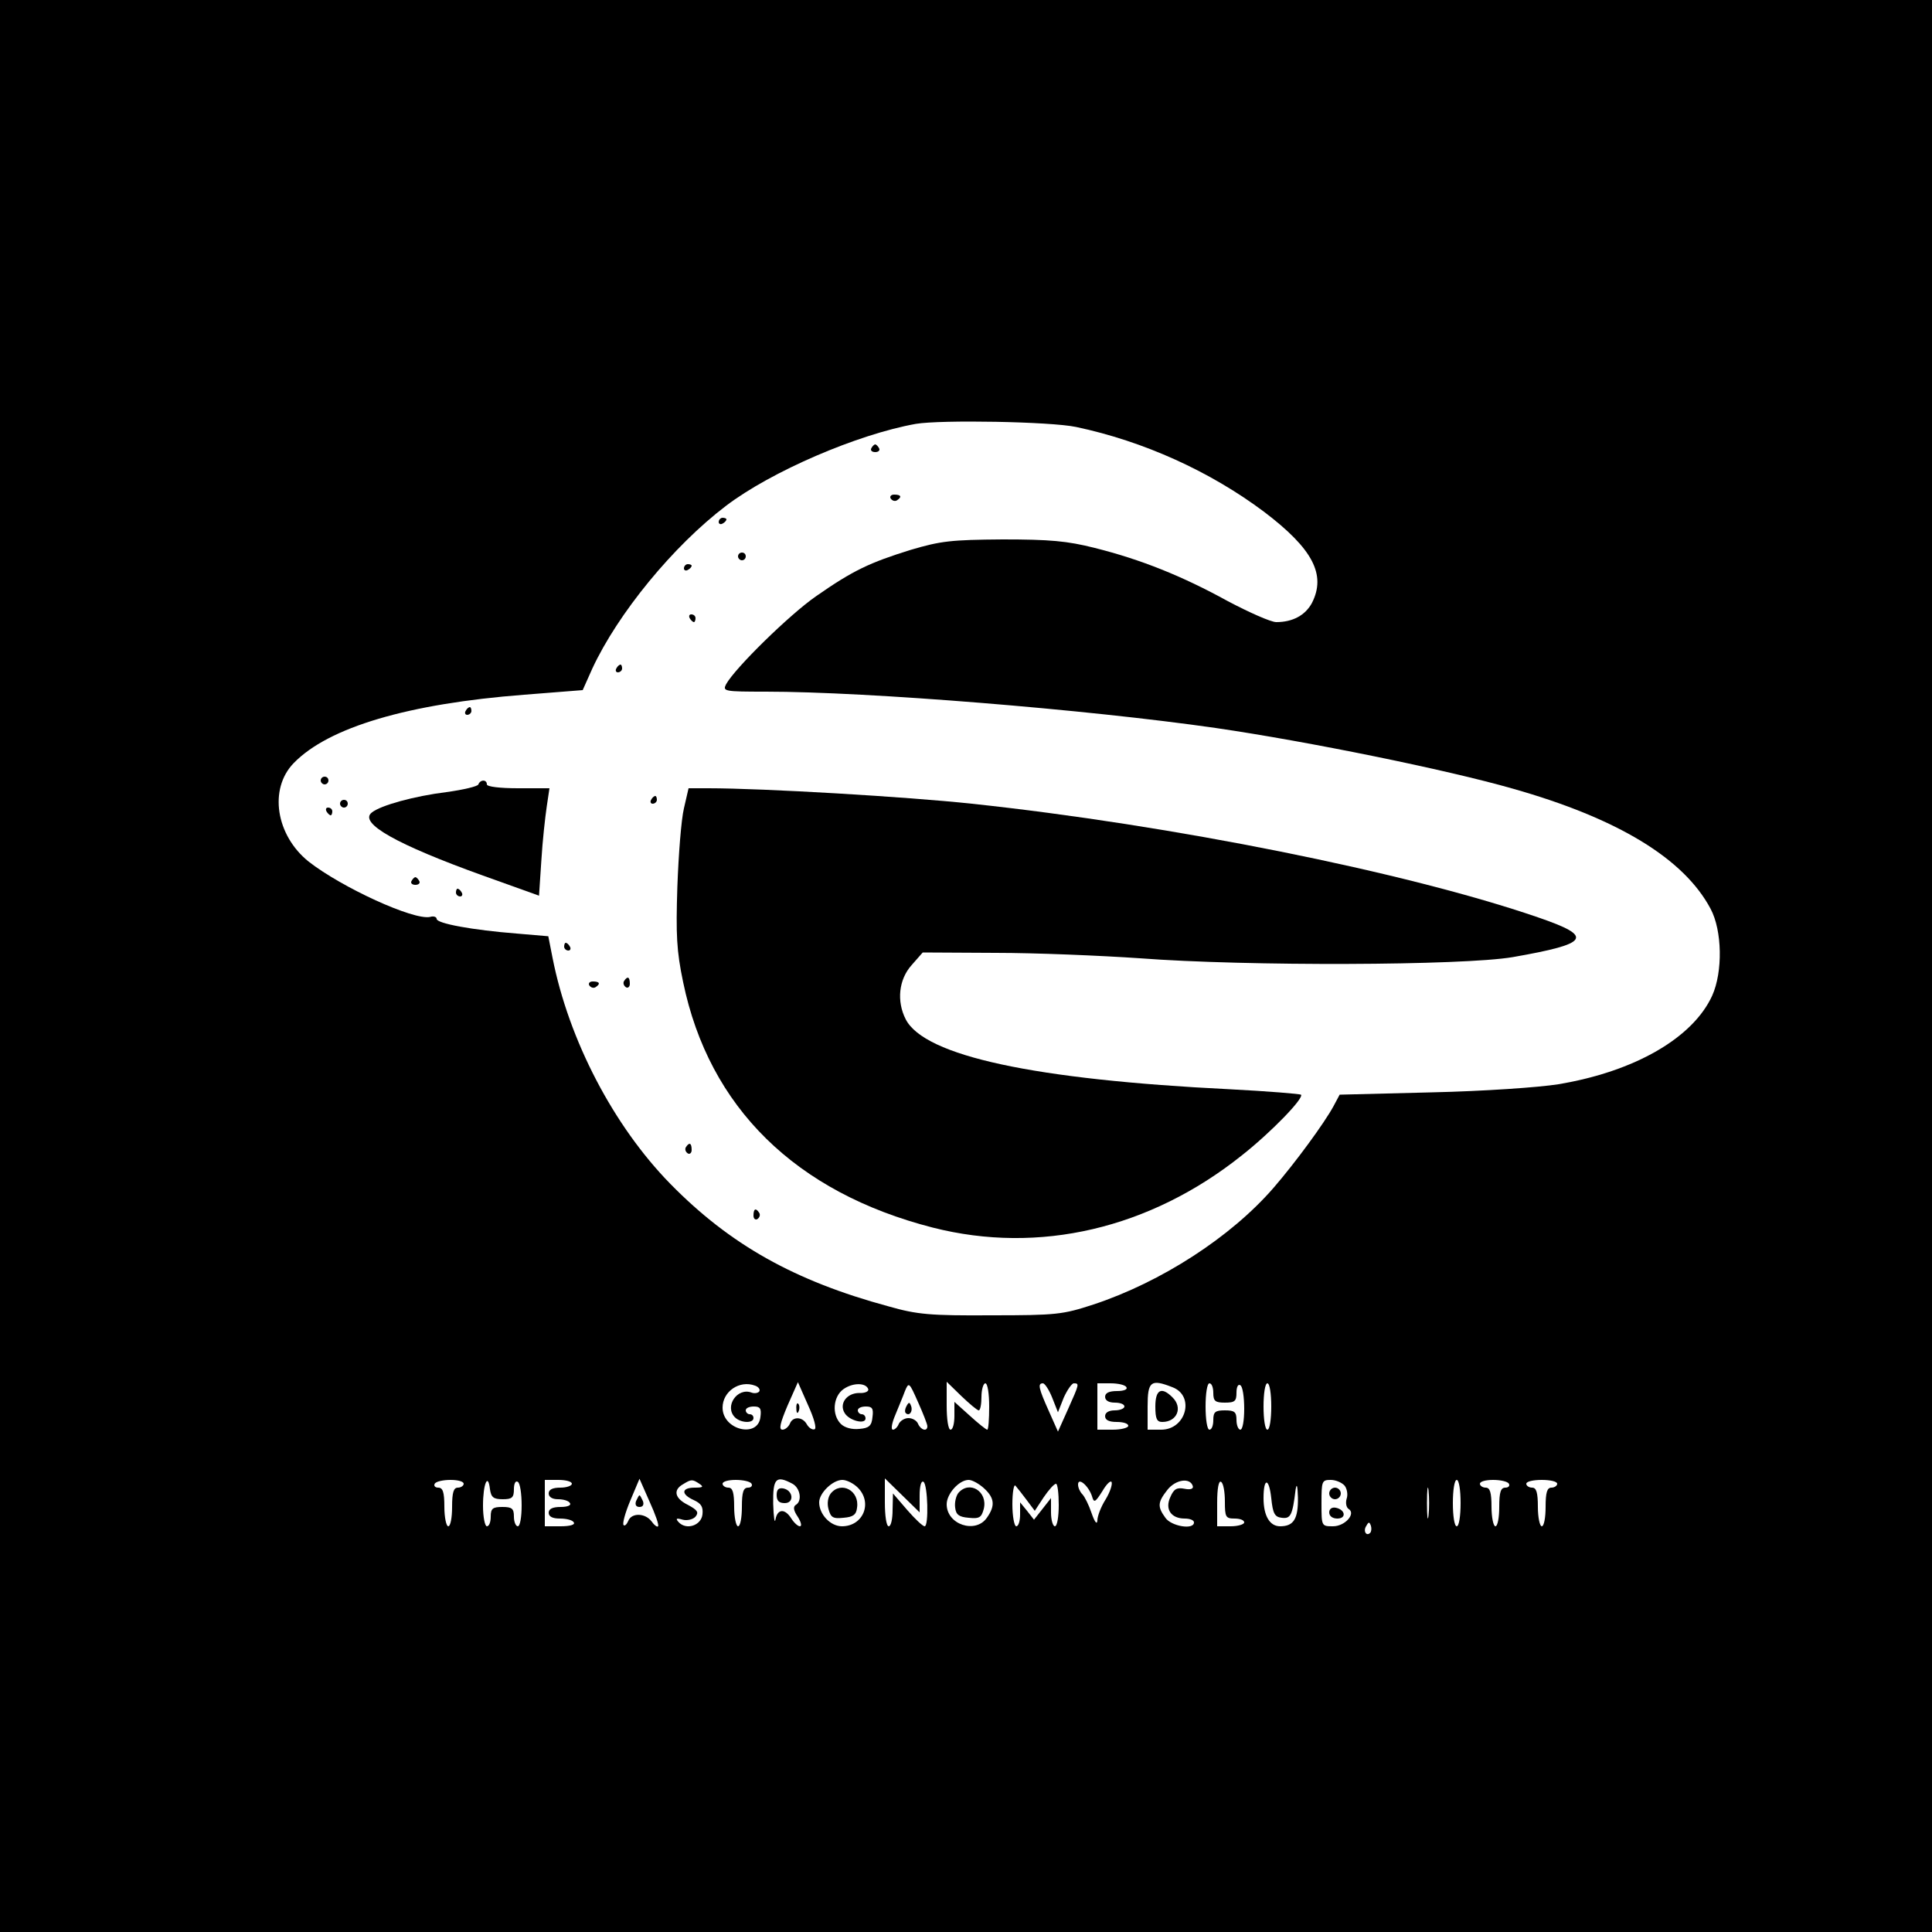
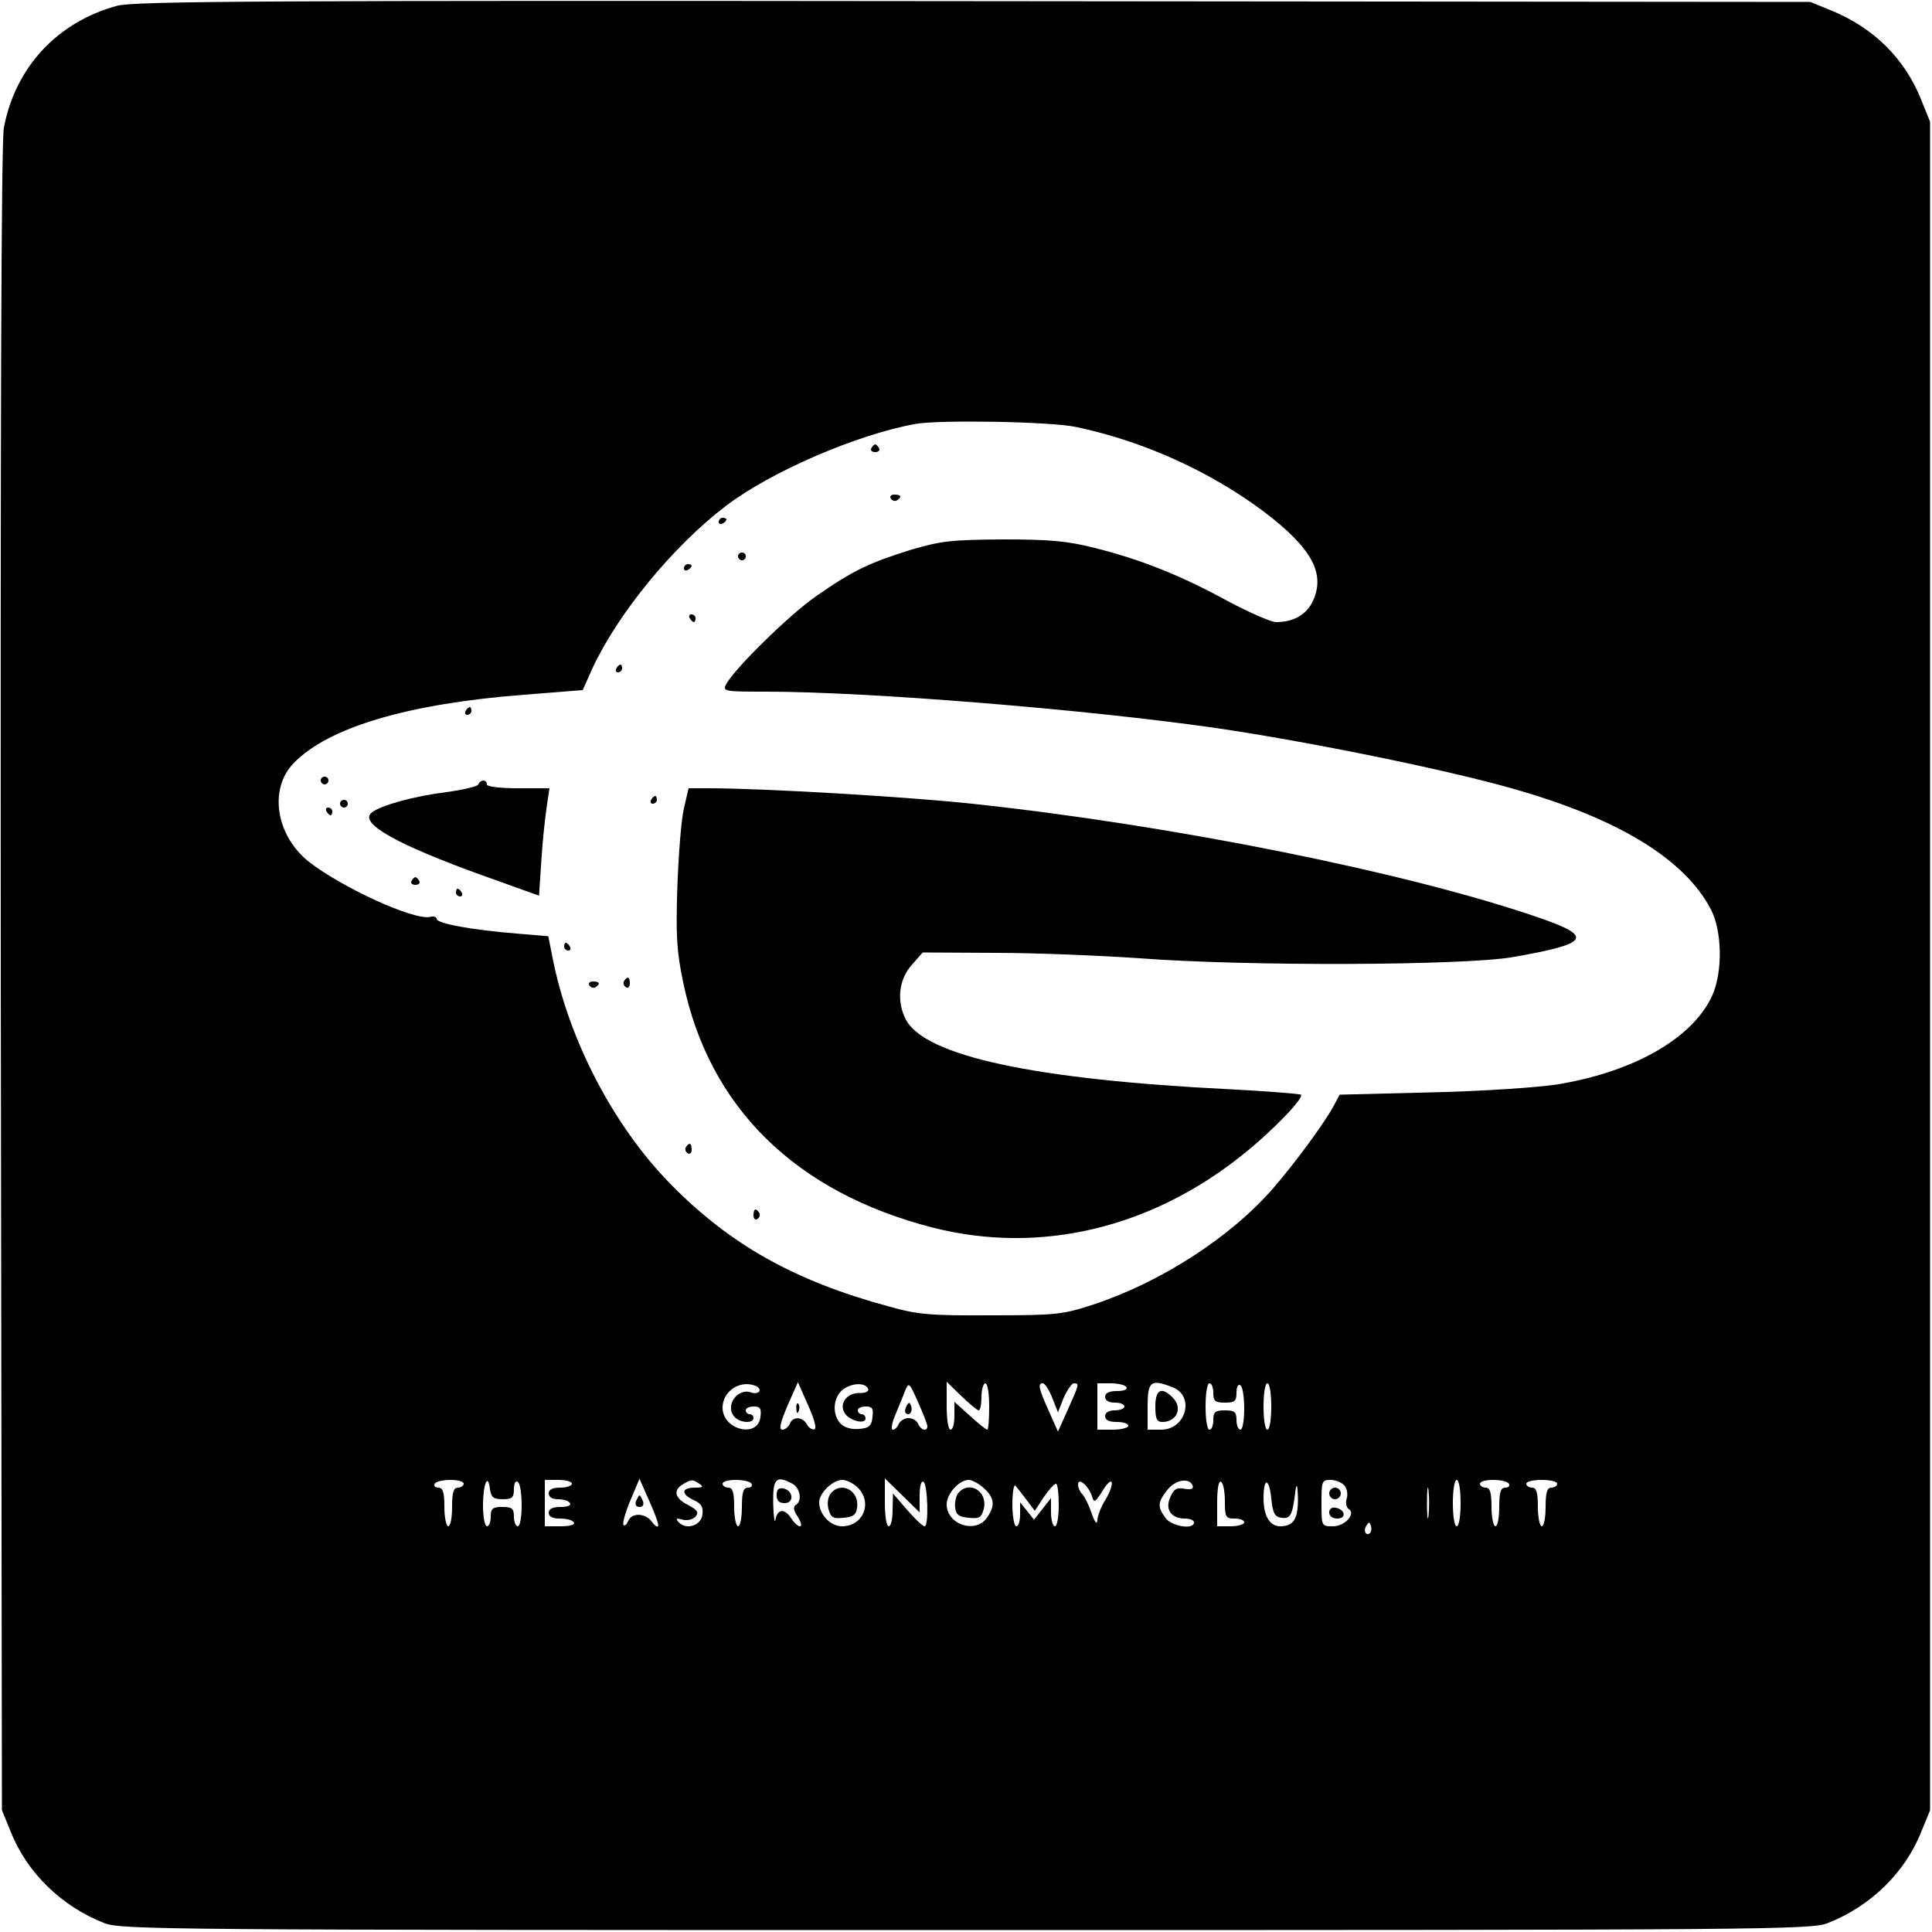
<svg xmlns="http://www.w3.org/2000/svg" version="1.0" width="500pt" height="500pt" viewBox="0 0 500 500" preserveAspectRatio="xMidYMid meet">
  <g transform="translate(0,500) scale(0.1,-0.1)" fill="#000000" stroke="none">
-     <path d="M0 2500 l0 -2500 2500 0 2500 0 0 2500 0 2500 -2500 0 -2500 0 0 -2500z m2785 1395 c175 -37 347 -115 487 -220 125 -95 161 -162 123 -236 -17 -31 -49 -49 -92 -49 -14 0 -70 25 -125 54 -118 65 -225 108 -345 138 -71 18 -116 22 -238 22 -134 -1 -160 -4 -238 -27 -106 -33 -149 -53 -245 -120 -68 -47 -210 -186 -233 -228 -9 -18 -5 -19 103 -19 265 0 830 -46 1164 -94 240 -35 598 -108 769 -157 272 -77 443 -181 512 -311 30 -56 32 -163 4 -225 -50 -109 -200 -196 -398 -229 -49 -8 -193 -18 -327 -21 l-239 -6 -16 -30 c-24 -44 -98 -145 -155 -211 -111 -128 -291 -244 -466 -302 -80 -26 -95 -28 -265 -28 -158 -1 -191 2 -265 23 -244 66 -411 160 -565 317 -147 150 -263 372 -305 585 l-11 56 -82 7 c-114 9 -207 26 -207 38 0 5 -8 8 -17 5 -43 -9 -228 76 -314 143 -85 68 -104 188 -39 255 90 93 297 154 596 177 l152 12 25 56 c66 142 209 317 346 421 117 89 340 185 491 212 65 11 349 6 415 -8z m-831 -2481 c9 -3 14 -10 11 -15 -3 -4 -12 -6 -20 -3 -37 14 -71 -36 -43 -64 15 -15 48 -16 48 -2 0 6 -4 10 -10 10 -5 0 -10 5 -10 10 0 6 9 10 21 10 16 0 20 -5 17 -27 -6 -56 -98 -34 -98 24 0 42 44 72 84 57z m154 -113 c-6 -2 -15 4 -20 13 -11 20 -37 21 -44 1 -4 -8 -12 -15 -19 -15 -10 0 -6 17 13 62 l27 61 26 -59 c16 -35 23 -61 17 -63z m139 104 c2 -6 -9 -11 -23 -10 -33 0 -53 -28 -38 -52 12 -20 54 -30 54 -14 0 6 -4 11 -10 11 -5 0 -10 5 -10 10 0 6 9 10 21 10 16 0 20 -5 17 -27 -2 -23 -9 -29 -34 -31 -19 -2 -38 3 -48 13 -24 24 -20 71 7 90 24 17 58 17 64 0z m153 -96 c0 -15 -17 -10 -24 6 -3 8 -14 15 -25 15 -10 0 -21 -7 -25 -15 -3 -8 -10 -15 -15 -15 -6 0 -3 17 6 38 8 20 20 48 25 62 10 24 11 23 34 -29 13 -29 24 -57 24 -62z m133 41 c4 0 7 16 7 35 0 19 5 35 10 35 6 0 10 -27 10 -60 0 -33 -2 -60 -5 -60 -3 0 -23 16 -45 36 l-40 36 0 -36 c0 -20 -4 -36 -10 -36 -6 0 -10 27 -10 62 l0 62 38 -37 c21 -20 41 -37 45 -37z m190 33 l15 -38 15 38 c9 20 21 37 26 37 15 0 14 -2 -15 -67 l-26 -58 -24 54 c-26 58 -29 71 -15 71 5 0 16 -17 24 -37z m192 27 c4 -6 -7 -10 -24 -10 -21 0 -31 -5 -31 -15 0 -9 9 -15 25 -15 14 0 25 -4 25 -10 0 -5 -11 -10 -25 -10 -16 0 -25 -6 -25 -15 0 -10 10 -15 30 -15 17 0 30 -4 30 -10 0 -5 -18 -10 -40 -10 l-40 0 0 60 0 60 34 0 c19 0 38 -4 41 -10z m119 0 c59 -22 36 -110 -29 -110 l-35 0 0 60 c0 65 8 72 64 50z m106 -15 c0 -21 5 -25 30 -25 26 0 30 4 30 26 0 14 4 23 10 19 6 -3 10 -31 10 -61 0 -30 -4 -54 -10 -54 -5 0 -10 11 -10 25 0 21 -5 25 -30 25 -25 0 -30 -4 -30 -25 0 -14 -4 -25 -10 -25 -6 0 -10 27 -10 60 0 33 4 60 10 60 6 0 10 -11 10 -25z m150 -35 c0 -33 -4 -60 -10 -60 -6 0 -10 27 -10 60 0 33 4 60 10 60 6 0 10 -27 10 -60z m-2090 -200 c0 -5 -7 -10 -15 -10 -11 0 -15 -12 -15 -50 0 -27 -4 -50 -10 -50 -5 0 -10 23 -10 50 0 39 -4 50 -16 50 -8 0 -12 5 -9 10 3 6 22 10 41 10 19 0 34 -4 34 -10z m101 -40 c24 0 29 4 29 26 0 14 4 23 10 19 6 -3 10 -31 10 -61 0 -30 -4 -54 -10 -54 -5 0 -10 11 -10 25 0 21 -5 25 -30 25 -25 0 -30 -4 -30 -25 0 -14 -4 -25 -10 -25 -5 0 -10 24 -10 53 0 57 13 87 18 43 3 -21 9 -26 33 -26z m179 40 c0 -5 -13 -10 -30 -10 -20 0 -30 -5 -30 -15 0 -9 9 -15 24 -15 14 0 28 -4 31 -10 4 -6 -7 -10 -24 -10 -21 0 -31 -5 -31 -15 0 -10 10 -15 29 -15 17 0 33 -4 36 -10 4 -6 -10 -10 -34 -10 l-41 0 0 60 0 60 35 0 c19 0 35 -4 35 -10z m223 -110 c-2 -3 -10 3 -17 13 -17 22 -52 22 -60 1 -4 -9 -9 -14 -12 -11 -4 3 4 32 17 63 l24 57 26 -59 c15 -33 25 -61 22 -64z m107 110 c12 -8 9 -10 -12 -10 -35 0 -36 -17 -3 -32 20 -9 25 -18 23 -37 -3 -29 -42 -42 -62 -20 -8 9 -6 11 11 6 12 -3 27 1 33 8 9 11 5 17 -19 30 -35 17 -40 39 -13 54 21 13 24 13 42 1z m135 0 c3 -5 -1 -10 -9 -10 -12 0 -16 -11 -16 -50 0 -27 -4 -50 -10 -50 -5 0 -10 23 -10 50 0 38 -4 50 -15 50 -8 0 -15 5 -15 10 0 6 15 10 34 10 19 0 38 -4 41 -10z m106 0 c20 -11 26 -45 8 -55 -7 -5 -5 -15 6 -31 8 -13 11 -24 5 -24 -5 0 -15 9 -22 20 -17 27 -36 25 -41 -2 -2 -13 -5 5 -6 40 -1 66 7 75 50 52z m169 -10 c39 -39 14 -100 -41 -100 -30 0 -59 31 -59 62 0 24 35 58 60 58 11 0 29 -9 40 -20z m160 -21 c0 25 4 40 10 36 11 -7 14 -115 3 -115 -5 0 -25 19 -45 42 l-37 43 -1 -42 c0 -24 -4 -43 -10 -43 -6 0 -10 27 -10 62 l0 62 45 -44 45 -44 0 43z m167 19 c27 -25 29 -45 7 -76 -29 -42 -104 -18 -104 35 0 27 32 63 57 63 9 0 27 -10 40 -22z m279 -20 c5 -18 8 -17 27 13 11 19 22 29 24 23 2 -7 -5 -27 -16 -45 -12 -19 -21 -43 -21 -54 -1 -12 -7 -4 -15 19 -7 21 -18 43 -24 49 -6 6 -11 17 -11 25 0 20 27 -3 36 -30z m261 26 c2 -7 -6 -10 -21 -7 -20 4 -28 0 -37 -21 -15 -32 2 -56 37 -56 13 0 24 -4 24 -10 0 -20 -59 -10 -74 12 -21 29 -20 40 5 72 21 27 59 33 66 10z m83 -40 c0 -40 2 -44 25 -44 14 0 25 -4 25 -10 0 -5 -16 -10 -35 -10 l-35 0 0 61 c0 37 4 58 10 54 6 -3 10 -26 10 -51z m147 -42 c23 -3 28 6 36 73 3 18 5 10 6 -20 1 -56 -11 -75 -46 -75 -27 0 -43 27 -43 73 0 53 14 54 20 0 4 -40 9 -49 27 -51z m163 83 c6 -8 9 -23 5 -34 -3 -10 -1 -22 5 -26 20 -12 -9 -45 -40 -45 -30 0 -30 0 -30 60 0 57 1 60 24 60 13 0 29 -7 36 -15z m217 -77 c-2 -18 -4 -4 -4 32 0 36 2 50 4 33 2 -18 2 -48 0 -65z m83 32 c0 -33 -4 -60 -10 -60 -6 0 -10 27 -10 60 0 33 4 60 10 60 6 0 10 -27 10 -60z m125 50 c3 -5 -1 -10 -9 -10 -12 0 -16 -11 -16 -50 0 -27 -4 -50 -10 -50 -5 0 -10 23 -10 50 0 38 -4 50 -15 50 -8 0 -15 5 -15 10 0 6 15 10 34 10 19 0 38 -4 41 -10z m125 0 c0 -5 -7 -10 -15 -10 -11 0 -15 -12 -15 -50 0 -27 -4 -50 -10 -50 -5 0 -10 23 -10 50 0 38 -4 50 -15 50 -8 0 -15 5 -15 10 0 6 18 10 40 10 22 0 40 -4 40 -10z m-1373 -42 l21 -28 23 35 c13 19 27 35 32 35 4 0 7 -25 7 -55 0 -30 -4 -55 -10 -55 -5 0 -10 16 -10 36 l0 37 -22 -28 -22 -28 -18 23 -18 22 0 -31 c0 -17 -4 -31 -10 -31 -5 0 -10 26 -10 57 0 31 4 53 8 48 5 -6 18 -22 29 -37z m889 -85 c-10 -10 -19 5 -10 18 6 11 8 11 12 0 2 -7 1 -15 -2 -18z" />
+     <path d="M303 4985 c-155 -42 -264 -160 -293 -316 -7 -36 -9 -797 -8 -2204 l3 -2150 23 -56 c42 -106 132 -193 242 -236 43 -17 160 -18 2230 -18 2070 0 2187 1 2230 18 110 43 200 130 242 236 l23 56 0 2185 0 2185 -23 57 c-43 107 -123 186 -233 231 l-54 22 -2165 2 c-1843 2 -2173 0 -2217 -12z m2482 -1090 c175 -37 347 -115 487 -220 125 -95 161 -162 123 -236 -17 -31 -49 -49 -92 -49 -14 0 -70 25 -125 54 -118 65 -225 108 -345 138 -71 18 -116 22 -238 22 -134 -1 -160 -4 -238 -27 -106 -33 -149 -53 -245 -120 -68 -47 -210 -186 -233 -228 -9 -18 -5 -19 103 -19 265 0 830 -46 1164 -94 240 -35 598 -108 769 -157 272 -77 443 -181 512 -311 30 -56 32 -163 4 -225 -50 -109 -200 -196 -398 -229 -49 -8 -193 -18 -327 -21 l-239 -6 -16 -30 c-24 -44 -98 -145 -155 -211 -111 -128 -291 -244 -466 -302 -80 -26 -95 -28 -265 -28 -158 -1 -191 2 -265 23 -244 66 -411 160 -565 317 -147 150 -263 372 -305 585 l-11 56 -82 7 c-114 9 -207 26 -207 38 0 5 -8 8 -17 5 -43 -9 -228 76 -314 143 -85 68 -104 188 -39 255 90 93 297 154 596 177 l152 12 25 56 c66 142 209 317 346 421 117 89 340 185 491 212 65 11 349 6 415 -8z m-831 -2481 c9 -3 14 -10 11 -15 -3 -4 -12 -6 -20 -3 -37 14 -71 -36 -43 -64 15 -15 48 -16 48 -2 0 6 -4 10 -10 10 -5 0 -10 5 -10 10 0 6 9 10 21 10 16 0 20 -5 17 -27 -6 -56 -98 -34 -98 24 0 42 44 72 84 57z m154 -113 c-6 -2 -15 4 -20 13 -11 20 -37 21 -44 1 -4 -8 -12 -15 -19 -15 -10 0 -6 17 13 62 l27 61 26 -59 c16 -35 23 -61 17 -63z m139 104 c2 -6 -9 -11 -23 -10 -33 0 -53 -28 -38 -52 12 -20 54 -30 54 -14 0 6 -4 11 -10 11 -5 0 -10 5 -10 10 0 6 9 10 21 10 16 0 20 -5 17 -27 -2 -23 -9 -29 -34 -31 -19 -2 -38 3 -48 13 -24 24 -20 71 7 90 24 17 58 17 64 0z m153 -96 c0 -15 -17 -10 -24 6 -3 8 -14 15 -25 15 -10 0 -21 -7 -25 -15 -3 -8 -10 -15 -15 -15 -6 0 -3 17 6 38 8 20 20 48 25 62 10 24 11 23 34 -29 13 -29 24 -57 24 -62z m133 41 c4 0 7 16 7 35 0 19 5 35 10 35 6 0 10 -27 10 -60 0 -33 -2 -60 -5 -60 -3 0 -23 16 -45 36 l-40 36 0 -36 c0 -20 -4 -36 -10 -36 -6 0 -10 27 -10 62 l0 62 38 -37 c21 -20 41 -37 45 -37z m190 33 l15 -38 15 38 c9 20 21 37 26 37 15 0 14 -2 -15 -67 l-26 -58 -24 54 c-26 58 -29 71 -15 71 5 0 16 -17 24 -37z m192 27 c4 -6 -7 -10 -24 -10 -21 0 -31 -5 -31 -15 0 -9 9 -15 25 -15 14 0 25 -4 25 -10 0 -5 -11 -10 -25 -10 -16 0 -25 -6 -25 -15 0 -10 10 -15 30 -15 17 0 30 -4 30 -10 0 -5 -18 -10 -40 -10 l-40 0 0 60 0 60 34 0 c19 0 38 -4 41 -10z m119 0 c59 -22 36 -110 -29 -110 l-35 0 0 60 c0 65 8 72 64 50z m106 -15 c0 -21 5 -25 30 -25 26 0 30 4 30 26 0 14 4 23 10 19 6 -3 10 -31 10 -61 0 -30 -4 -54 -10 -54 -5 0 -10 11 -10 25 0 21 -5 25 -30 25 -25 0 -30 -4 -30 -25 0 -14 -4 -25 -10 -25 -6 0 -10 27 -10 60 0 33 4 60 10 60 6 0 10 -11 10 -25z m150 -35 c0 -33 -4 -60 -10 -60 -6 0 -10 27 -10 60 0 33 4 60 10 60 6 0 10 -27 10 -60z m-2090 -200 c0 -5 -7 -10 -15 -10 -11 0 -15 -12 -15 -50 0 -27 -4 -50 -10 -50 -5 0 -10 23 -10 50 0 39 -4 50 -16 50 -8 0 -12 5 -9 10 3 6 22 10 41 10 19 0 34 -4 34 -10z m101 -40 c24 0 29 4 29 26 0 14 4 23 10 19 6 -3 10 -31 10 -61 0 -30 -4 -54 -10 -54 -5 0 -10 11 -10 25 0 21 -5 25 -30 25 -25 0 -30 -4 -30 -25 0 -14 -4 -25 -10 -25 -5 0 -10 24 -10 53 0 57 13 87 18 43 3 -21 9 -26 33 -26z m179 40 c0 -5 -13 -10 -30 -10 -20 0 -30 -5 -30 -15 0 -9 9 -15 24 -15 14 0 28 -4 31 -10 4 -6 -7 -10 -24 -10 -21 0 -31 -5 -31 -15 0 -10 10 -15 29 -15 17 0 33 -4 36 -10 4 -6 -10 -10 -34 -10 l-41 0 0 60 0 60 35 0 c19 0 35 -4 35 -10z m223 -110 c-2 -3 -10 3 -17 13 -17 22 -52 22 -60 1 -4 -9 -9 -14 -12 -11 -4 3 4 32 17 63 l24 57 26 -59 c15 -33 25 -61 22 -64z m107 110 c12 -8 9 -10 -12 -10 -35 0 -36 -17 -3 -32 20 -9 25 -18 23 -37 -3 -29 -42 -42 -62 -20 -8 9 -6 11 11 6 12 -3 27 1 33 8 9 11 5 17 -19 30 -35 17 -40 39 -13 54 21 13 24 13 42 1z m135 0 c3 -5 -1 -10 -9 -10 -12 0 -16 -11 -16 -50 0 -27 -4 -50 -10 -50 -5 0 -10 23 -10 50 0 38 -4 50 -15 50 -8 0 -15 5 -15 10 0 6 15 10 34 10 19 0 38 -4 41 -10z m106 0 c20 -11 26 -45 8 -55 -7 -5 -5 -15 6 -31 8 -13 11 -24 5 -24 -5 0 -15 9 -22 20 -17 27 -36 25 -41 -2 -2 -13 -5 5 -6 40 -1 66 7 75 50 52z m169 -10 c39 -39 14 -100 -41 -100 -30 0 -59 31 -59 62 0 24 35 58 60 58 11 0 29 -9 40 -20z m160 -21 c0 25 4 40 10 36 11 -7 14 -115 3 -115 -5 0 -25 19 -45 42 l-37 43 -1 -42 c0 -24 -4 -43 -10 -43 -6 0 -10 27 -10 62 l0 62 45 -44 45 -44 0 43z m167 19 c27 -25 29 -45 7 -76 -29 -42 -104 -18 -104 35 0 27 32 63 57 63 9 0 27 -10 40 -22z m279 -20 c5 -18 8 -17 27 13 11 19 22 29 24 23 2 -7 -5 -27 -16 -45 -12 -19 -21 -43 -21 -54 -1 -12 -7 -4 -15 19 -7 21 -18 43 -24 49 -6 6 -11 17 -11 25 0 20 27 -3 36 -30z m261 26 c2 -7 -6 -10 -21 -7 -20 4 -28 0 -37 -21 -15 -32 2 -56 37 -56 13 0 24 -4 24 -10 0 -20 -59 -10 -74 12 -21 29 -20 40 5 72 21 27 59 33 66 10z m83 -40 c0 -40 2 -44 25 -44 14 0 25 -4 25 -10 0 -5 -16 -10 -35 -10 l-35 0 0 61 c0 37 4 58 10 54 6 -3 10 -26 10 -51z m147 -42 c23 -3 28 6 36 73 3 18 5 10 6 -20 1 -56 -11 -75 -46 -75 -27 0 -43 27 -43 73 0 53 14 54 20 0 4 -40 9 -49 27 -51z m163 83 c6 -8 9 -23 5 -34 -3 -10 -1 -22 5 -26 20 -12 -9 -45 -40 -45 -30 0 -30 0 -30 60 0 57 1 60 24 60 13 0 29 -7 36 -15z m217 -77 c-2 -18 -4 -4 -4 32 0 36 2 50 4 33 2 -18 2 -48 0 -65z m83 32 c0 -33 -4 -60 -10 -60 -6 0 -10 27 -10 60 0 33 4 60 10 60 6 0 10 -27 10 -60z m125 50 c3 -5 -1 -10 -9 -10 -12 0 -16 -11 -16 -50 0 -27 -4 -50 -10 -50 -5 0 -10 23 -10 50 0 38 -4 50 -15 50 -8 0 -15 5 -15 10 0 6 15 10 34 10 19 0 38 -4 41 -10z m125 0 c0 -5 -7 -10 -15 -10 -11 0 -15 -12 -15 -50 0 -27 -4 -50 -10 -50 -5 0 -10 23 -10 50 0 38 -4 50 -15 50 -8 0 -15 5 -15 10 0 6 18 10 40 10 22 0 40 -4 40 -10z m-1373 -42 l21 -28 23 35 c13 19 27 35 32 35 4 0 7 -25 7 -55 0 -30 -4 -55 -10 -55 -5 0 -10 16 -10 36 l0 37 -22 -28 -22 -28 -18 23 -18 22 0 -31 c0 -17 -4 -31 -10 -31 -5 0 -10 26 -10 57 0 31 4 53 8 48 5 -6 18 -22 29 -37z m889 -85 c-10 -10 -19 5 -10 18 6 11 8 11 12 0 2 -7 1 -15 -2 -18z" />
    <path d="M2255 3840 c-3 -5 1 -10 10 -10 9 0 13 5 10 10 -3 6 -8 10 -10 10 -2 0 -7 -4 -10 -10z" />
    <path d="M2305 3710 c4 -6 11 -8 16 -5 14 9 11 15 -7 15 -8 0 -12 -5 -9 -10z" />
    <path d="M1860 3649 c0 -5 5 -7 10 -4 6 3 10 8 10 11 0 2 -4 4 -10 4 -5 0 -10 -5 -10 -11z" />
    <path d="M1910 3560 c0 -5 5 -10 10 -10 6 0 10 5 10 10 0 6 -4 10 -10 10 -5 0 -10 -4 -10 -10z" />
    <path d="M1770 3529 c0 -5 5 -7 10 -4 6 3 10 8 10 11 0 2 -4 4 -10 4 -5 0 -10 -5 -10 -11z" />
    <path d="M1785 3400 c3 -5 8 -10 11 -10 2 0 4 5 4 10 0 6 -5 10 -11 10 -5 0 -7 -4 -4 -10z" />
    <path d="M1595 3270 c-3 -5 -1 -10 4 -10 6 0 11 5 11 10 0 6 -2 10 -4 10 -3 0 -8 -4 -11 -10z" />
    <path d="M1205 3160 c-3 -5 -1 -10 4 -10 6 0 11 5 11 10 0 6 -2 10 -4 10 -3 0 -8 -4 -11 -10z" />
    <path d="M830 2980 c0 -5 5 -10 10 -10 6 0 10 5 10 10 0 6 -4 10 -10 10 -5 0 -10 -4 -10 -10z" />
    <path d="M1238 2970 c-1 -5 -39 -14 -83 -20 -81 -10 -170 -34 -193 -53 -34 -27 63 -82 288 -163 l145 -52 6 91 c3 51 10 113 14 140 l7 47 -81 0 c-47 0 -81 4 -81 10 0 13 -17 13 -22 0z" />
    <path d="M1770 2908 c-7 -29 -14 -120 -17 -203 -4 -125 -2 -166 15 -247 67 -324 291 -544 646 -635 275 -70 562 -3 800 187 76 60 161 148 153 157 -3 2 -86 9 -184 14 -506 25 -790 86 -839 181 -24 47 -18 103 15 140 l29 33 189 -1 c103 0 271 -7 373 -14 276 -21 836 -19 965 3 200 35 211 53 65 103 -340 117 -949 239 -1465 294 -168 18 -539 40 -682 40 l-51 0 -12 -52z" />
    <path d="M1685 2930 c-3 -5 -1 -10 4 -10 6 0 11 5 11 10 0 6 -2 10 -4 10 -3 0 -8 -4 -11 -10z" />
    <path d="M880 2920 c0 -5 5 -10 10 -10 6 0 10 5 10 10 0 6 -4 10 -10 10 -5 0 -10 -4 -10 -10z" />
    <path d="M845 2900 c3 -5 8 -10 11 -10 2 0 4 5 4 10 0 6 -5 10 -11 10 -5 0 -7 -4 -4 -10z" />
    <path d="M1065 2720 c-3 -5 1 -10 10 -10 9 0 13 5 10 10 -3 6 -8 10 -10 10 -2 0 -7 -4 -10 -10z" />
    <path d="M1180 2690 c0 -5 5 -10 11 -10 5 0 7 5 4 10 -3 6 -8 10 -11 10 -2 0 -4 -4 -4 -10z" />
    <path d="M1460 2550 c0 -5 5 -10 11 -10 5 0 7 5 4 10 -3 6 -8 10 -11 10 -2 0 -4 -4 -4 -10z" />
    <path d="M1615 2461 c-3 -5 -1 -12 5 -16 5 -3 10 1 10 9 0 18 -6 21 -15 7z" />
    <path d="M1525 2450 c4 -6 11 -8 16 -5 14 9 11 15 -7 15 -8 0 -12 -5 -9 -10z" />
    <path d="M1775 2031 c-3 -5 -1 -12 5 -16 5 -3 10 1 10 9 0 18 -6 21 -15 7z" />
    <path d="M1950 1854 c0 -8 5 -12 10 -9 6 4 8 11 5 16 -9 14 -15 11 -15 -7z" />
    <path d="M2061 1354 c0 -11 3 -14 6 -6 3 7 2 16 -1 19 -3 4 -6 -2 -5 -13z" />
    <path d="M2346 1361 c-4 -7 -5 -15 -2 -18 9 -9 19 4 14 18 -4 11 -6 11 -12 0z" />
    <path d="M2990 1360 c0 -32 4 -40 18 -40 38 0 54 37 26 64 -28 28 -44 20 -44 -24z" />
    <path d="M1646 1115 c-3 -9 0 -15 9 -15 9 0 12 6 9 15 -4 8 -7 15 -9 15 -2 0 -5 -7 -9 -15z" />
    <path d="M2010 1131 c0 -15 6 -21 21 -21 25 0 22 33 -4 38 -12 2 -17 -3 -17 -17z" />
    <path d="M2150 1135 c-7 -9 -10 -25 -6 -40 6 -22 11 -26 39 -23 25 2 33 8 35 26 7 44 -41 70 -68 37z" />
    <path d="M2480 1136 c-6 -8 -10 -25 -8 -38 2 -18 10 -24 35 -26 28 -3 33 1 39 23 11 45 -37 75 -66 41z" />
    <path d="M3440 1135 c0 -8 7 -15 15 -15 8 0 15 7 15 15 0 8 -7 15 -15 15 -8 0 -15 -7 -15 -15z" />
    <path d="M3440 1086 c0 -10 9 -16 21 -16 24 0 21 23 -4 28 -10 2 -17 -3 -17 -12z" />
  </g>
</svg>
